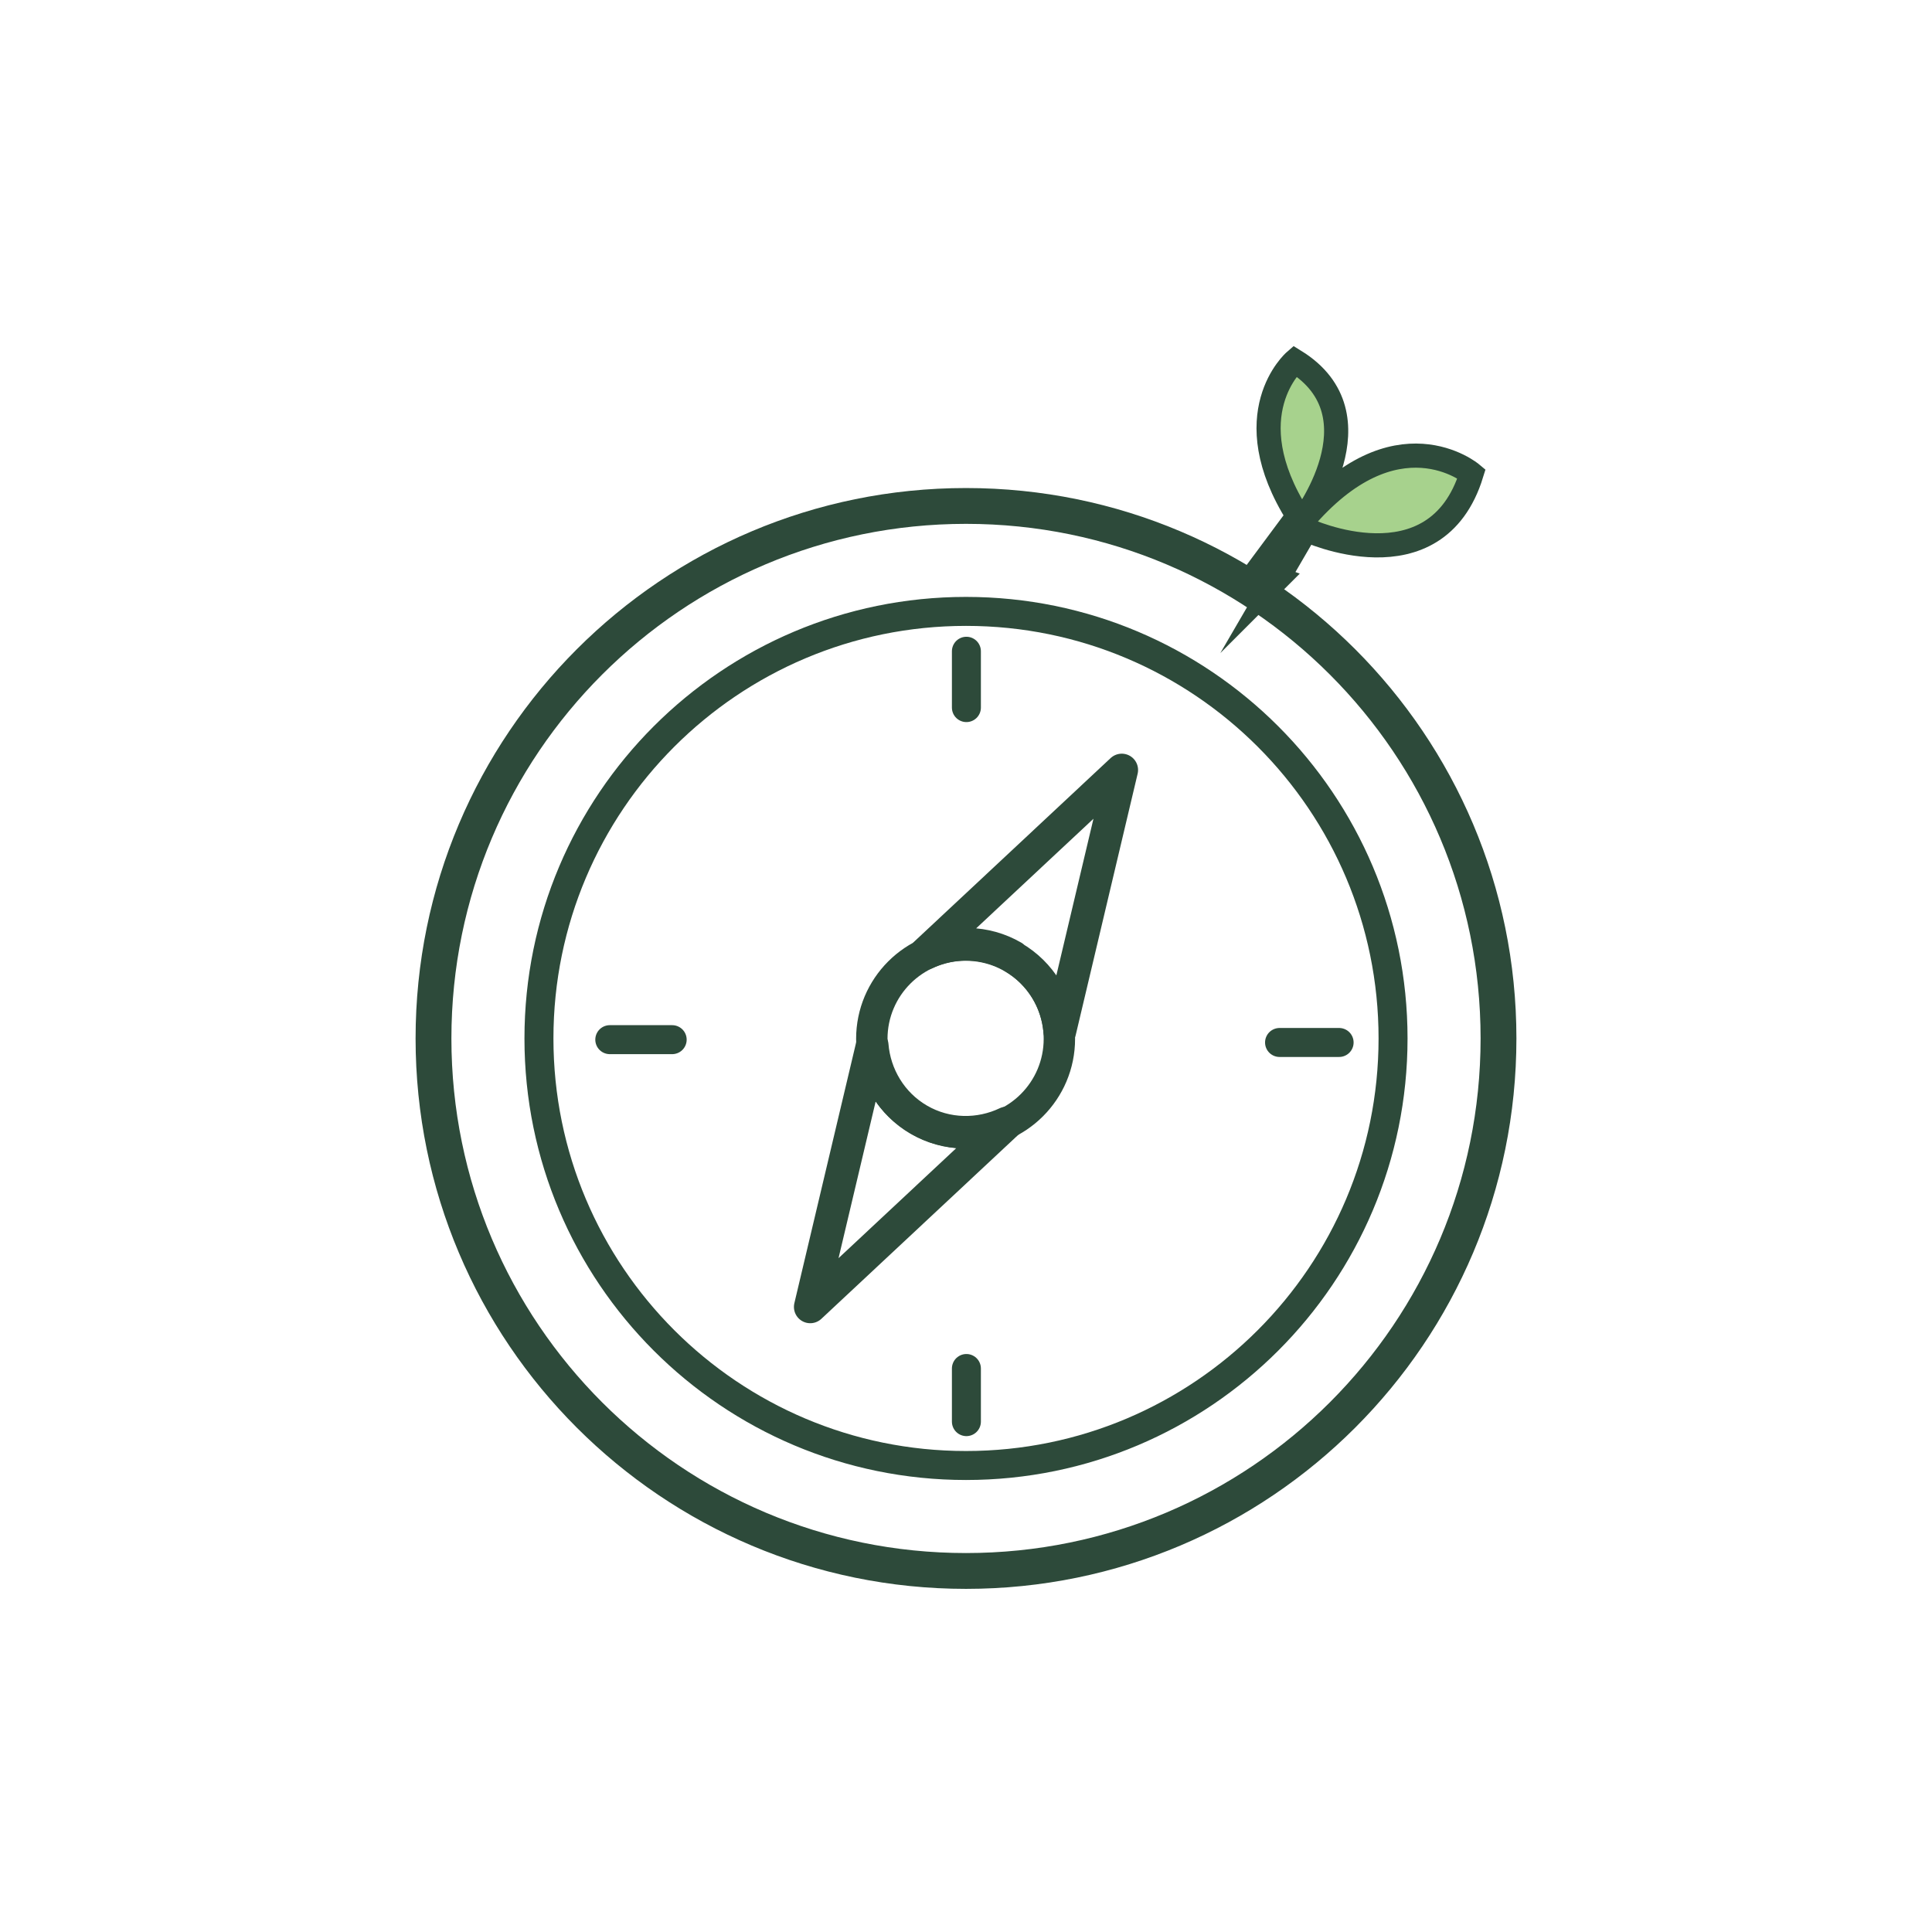
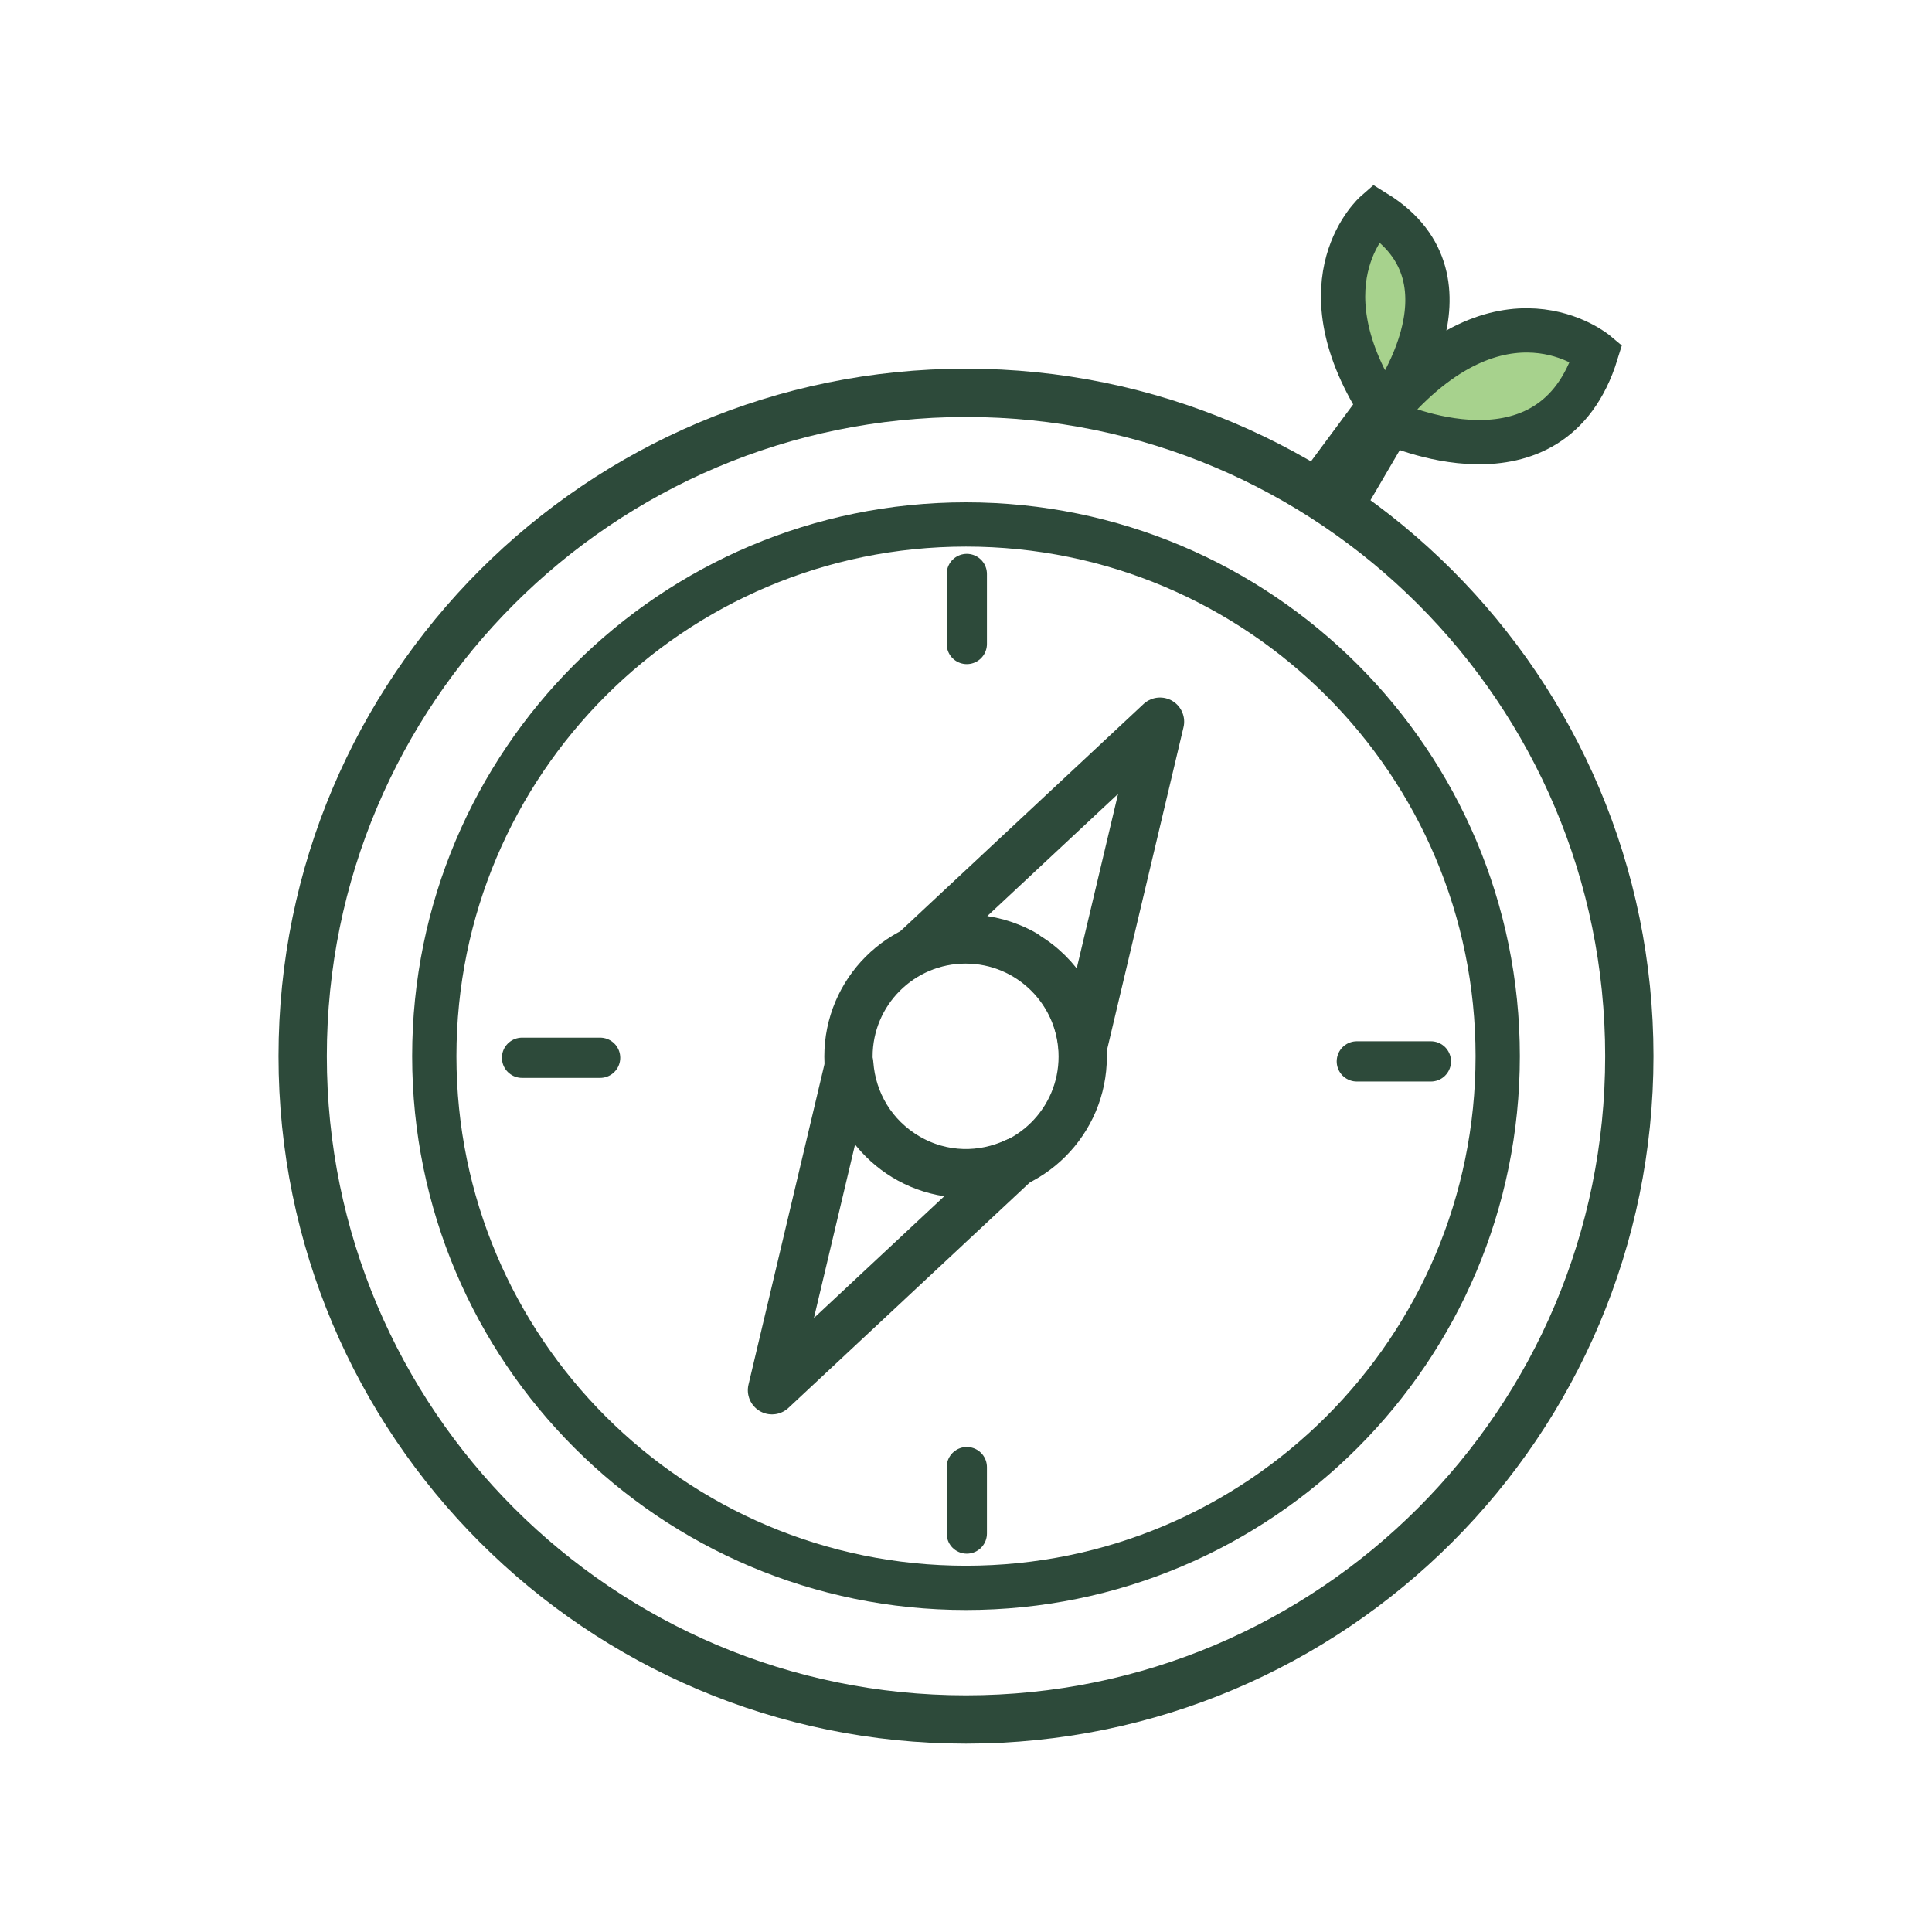
<svg xmlns="http://www.w3.org/2000/svg" id="_03_ICONS" data-name="03_ICONS" viewBox="0 0 48 48">
  <defs>
    <style>
      .cls-1 {
-         stroke-width: .89px;
+         stroke-width: 1.2px;
      }

-       .cls-1, .cls-2, .cls-3, .cls-4, .cls-5 {
+       .cls-1, .cls-2, .cls-3, .cls-4 {
        stroke: #2d4a3a;
        stroke-linecap: round;
      }

-       .cls-1, .cls-3, .cls-4, .cls-5 {
+       .cls-1, .cls-3, .cls-4 {
        fill: none;
        stroke-linejoin: round;
      }

      .cls-2 {
        fill: #a7d28d;
        stroke-miterlimit: 10;
-         stroke-width: .6px;
      }

-       .cls-3 {
-         stroke-width: .81px;
-       }
- 
-       .cls-4 {
-         stroke-width: .78px;
-       }
- 
-       .cls-5 {
-         stroke-width: .72px;
+       .cls-2, .cls-3 {
+         stroke-width: 1.1px;
      }
    </style>
  </defs>
-   <circle class="cls-1" cx="24" cy="25.8" r="13.23" />
-   <circle class="cls-5" cx="24" cy="25.8" r="10.61" />
-   <line class="cls-5" x1="24.01" y1="16.18" x2="24.01" y2="17.58" />
-   <line class="cls-5" x1="15.15" y1="25.83" x2="16.7" y2="25.83" />
-   <line class="cls-5" x1="31.79" y1="25.9" x2="33.27" y2="25.9" />
-   <line class="cls-5" x1="24.01" y1="34" x2="24.01" y2="35.32" />
+   <circle class="cls-1" cx="24" cy="26.24" r="16.48" />
+   <circle class="cls-3" cx="24" cy="26.24" r="13.21" />
  <g>
-     <path class="cls-3" d="M25.17,23.78c.69.4,1.1,1.11,1.16,1.85l1.54-6.5-4.88,4.56c.67-.32,1.49-.32,2.18.08Z" />
-     <path class="cls-3" d="M25.01,27.9c-.67.32-1.49.32-2.18-.08s-1.1-1.11-1.16-1.85l-1.54,6.5,4.88-4.56Z" />
-     <circle class="cls-4" cx="23.99" cy="25.81" r="2.33" />
+     <line class="cls-4" x1="24.02" y1="14.26" x2="24.02" y2="16" />
+     <line class="cls-4" x1="12.97" y1="26.28" x2="14.91" y2="26.28" />
+     <line class="cls-4" x1="33.71" y1="26.37" x2="35.55" y2="26.37" />
+     <line class="cls-4" x1="24.02" y1="36.45" x2="24.02" y2="38.1" />
  </g>
-   <path class="cls-2" d="M31.74,14.38l.71-1.22s3.22,1.5,4.11-1.39c0,0-1.88-1.58-4.21,1.18,0,0,2.02-2.62-.18-3.98,0,0-1.52,1.32.08,3.85l-1.01,1.36.51.19Z" />
+   <g>
+     <path class="cls-1" d="M25.46,23.72c.86.5,1.37,1.38,1.44,2.31l1.92-8.1-6.08,5.68c.84-.4,1.85-.4,2.72.1Z" />
+     <path class="cls-1" d="M25.26,28.86c-.84.4-1.85.4-2.72-.11s-1.37-1.38-1.44-2.31l-1.92,8.1,6.08-5.68Z" />
+     <circle class="cls-1" cx="23.99" cy="26.25" r="2.91" />
+   </g>
+   <path class="cls-2" d="M33.65,12.02l.89-1.52s4.01,1.87,5.12-1.73c0,0-2.34-1.97-5.25,1.47,0,0,2.52-3.26-.23-4.96,0,0-1.89,1.65.1,4.8l-1.26,1.7.63.24Z" />
</svg>
